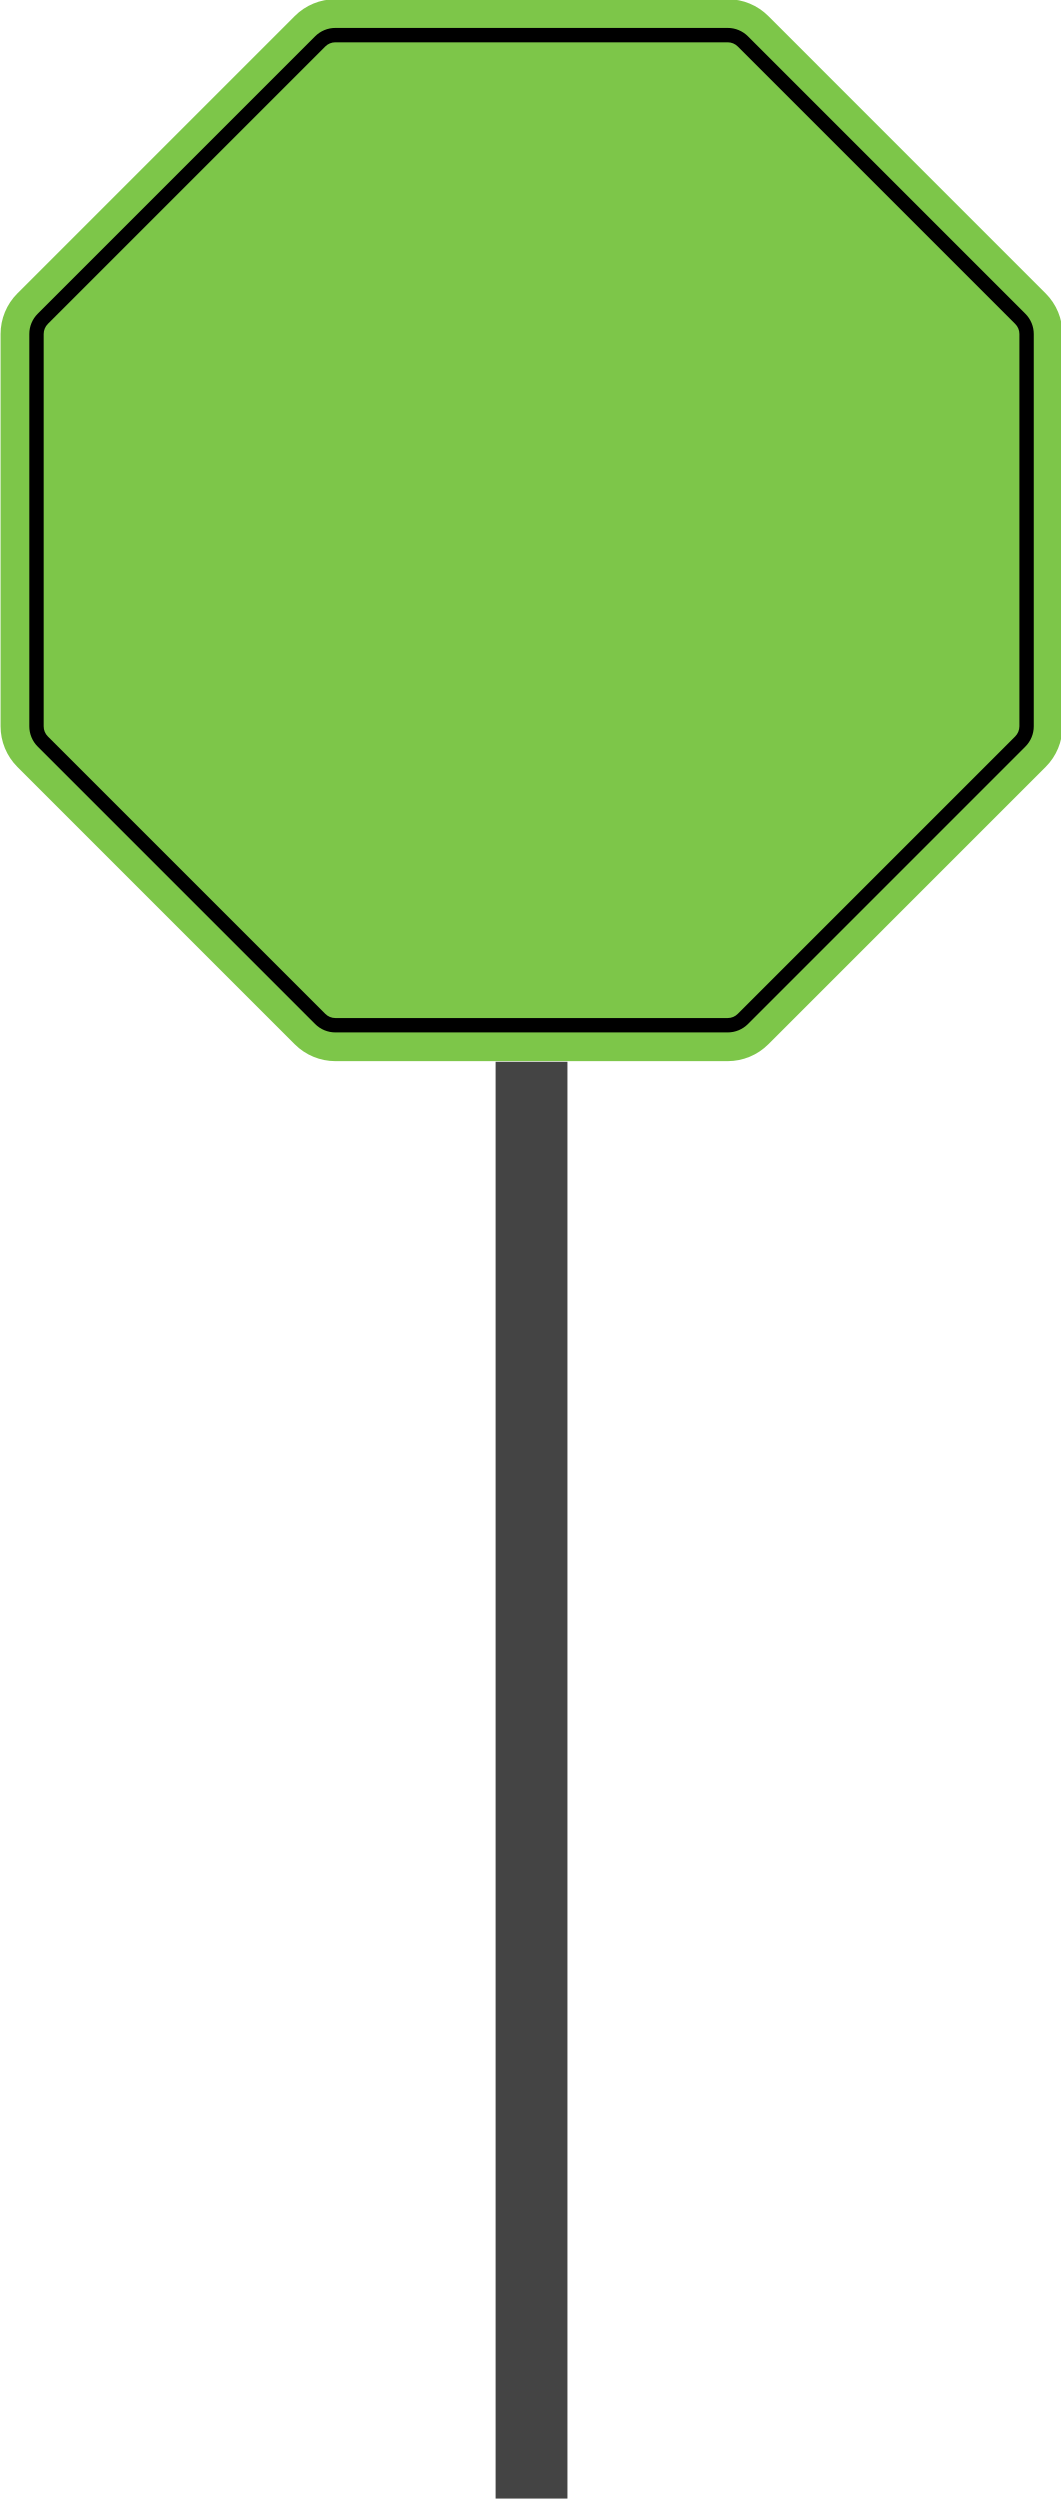
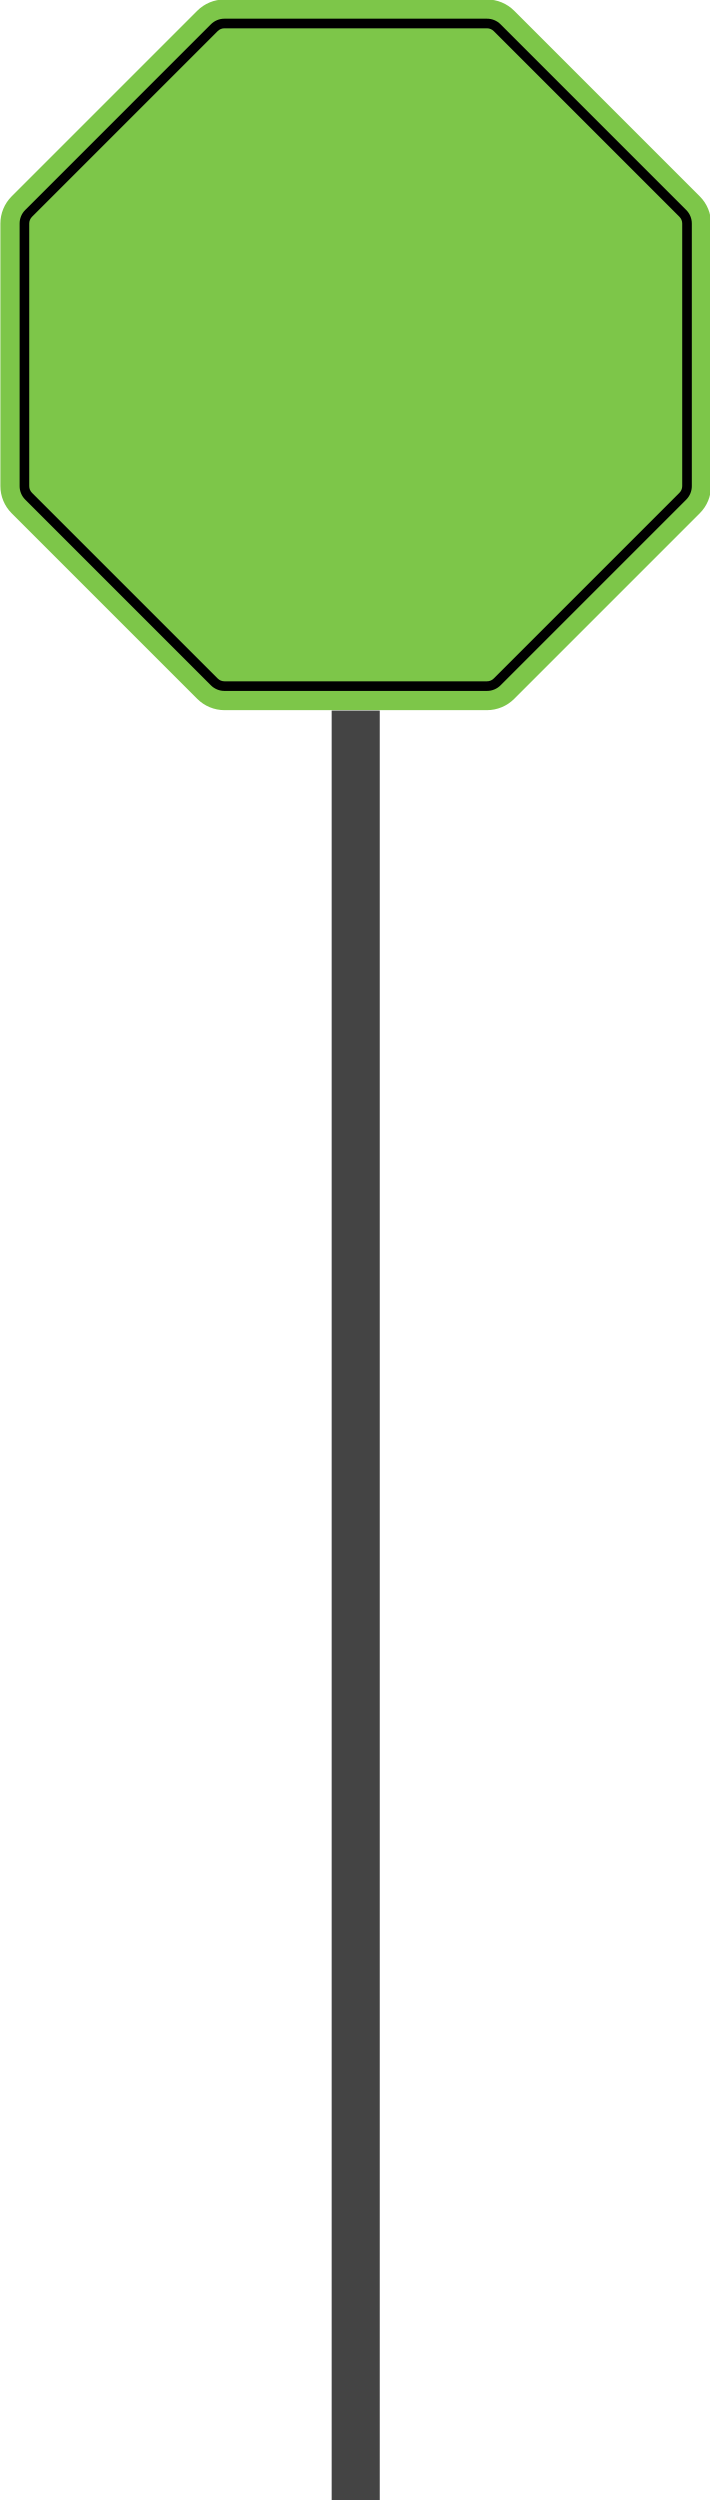
- <svg xmlns="http://www.w3.org/2000/svg" id="Layer_1" data-name="Layer 1" viewBox="0 0 369 870">
+ <svg xmlns="http://www.w3.org/2000/svg" id="Layer_1" data-name="Layer 1" viewBox="0 0 369 1300">
  <defs>
    <style>.cls-1{fill:#7dc649;}.cls-2{fill:none;stroke:#444;stroke-miterlimit:10;stroke-width:25px;}</style>
  </defs>
  <path class="cls-1" d="M253.23-.28H116.72a20,20,0,0,0-14.14,5.86L6.05,102.11A20,20,0,0,0,.2,116.25v136.5a20,20,0,0,0,5.85,14.14l96.53,96.53a20,20,0,0,0,14.14,5.86H253.23a20,20,0,0,0,14.14-5.86l96.52-96.53a20,20,0,0,0,5.86-14.14V116.25a20,20,0,0,0-5.86-14.14L267.37,5.58A20,20,0,0,0,253.23-.28Z" />
  <path d="M253.23,14.72a4.94,4.94,0,0,1,3.53,1.47l96.52,96.52a4.9,4.9,0,0,1,1.47,3.54v136.5a5,5,0,0,1-1.47,3.54l-96.52,96.52a4.9,4.9,0,0,1-3.53,1.47H116.72a4.92,4.92,0,0,1-3.53-1.47L16.66,256.29a4.89,4.89,0,0,1-1.46-3.54V116.25a5,5,0,0,1,1.46-3.54l96.52-96.52a4.92,4.92,0,0,1,3.54-1.47H253.23m0-5H116.72a9.93,9.93,0,0,0-7.07,2.93L13.13,109.18a9.93,9.93,0,0,0-2.93,7.07v136.5a9.93,9.93,0,0,0,2.93,7.07l96.52,96.53a9.93,9.93,0,0,0,7.07,2.93H253.23a9.93,9.93,0,0,0,7.07-2.93l96.52-96.53a9.93,9.93,0,0,0,2.93-7.07V116.25a9.93,9.93,0,0,0-2.93-7.07L260.3,12.65a9.93,9.93,0,0,0-7.07-2.93Z" />
-   <line class="cls-2" x1="184.97" y1="369.5" x2="184.97" y2="869.5" />
+   <line class="cls-2" x1="184.97" y1="369.5" x2="184.97" y2="1302" />
</svg>
